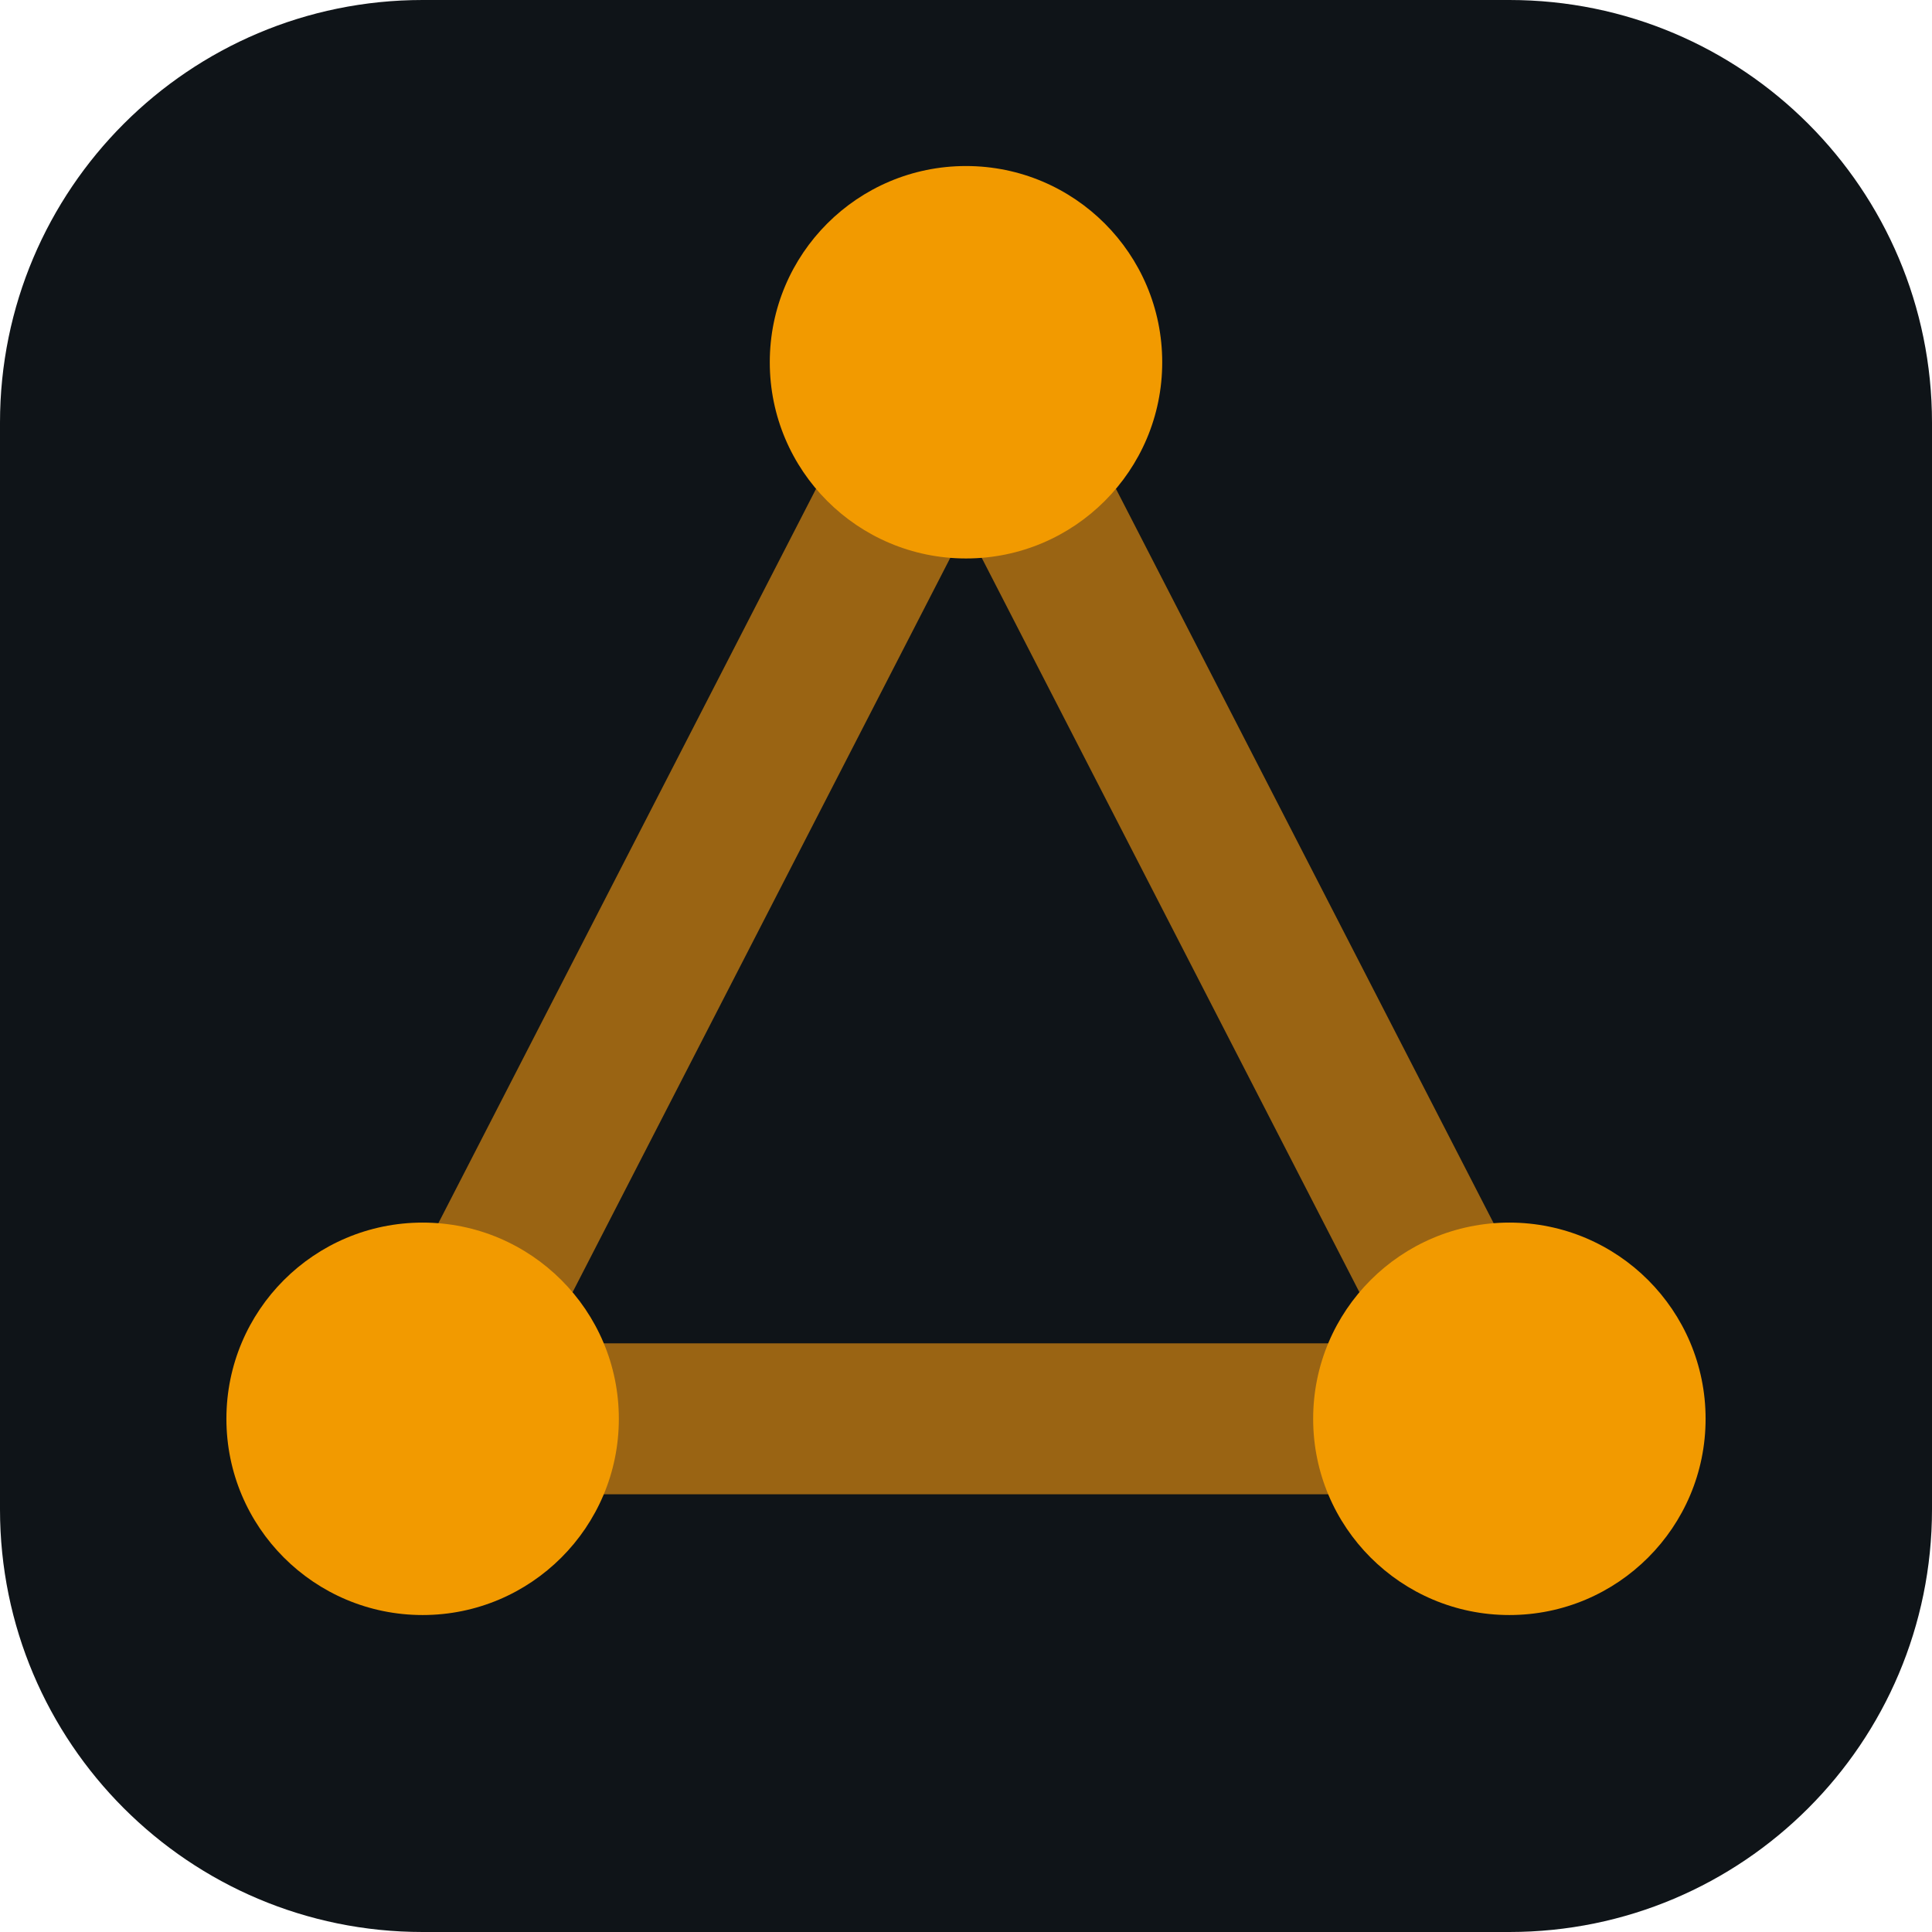
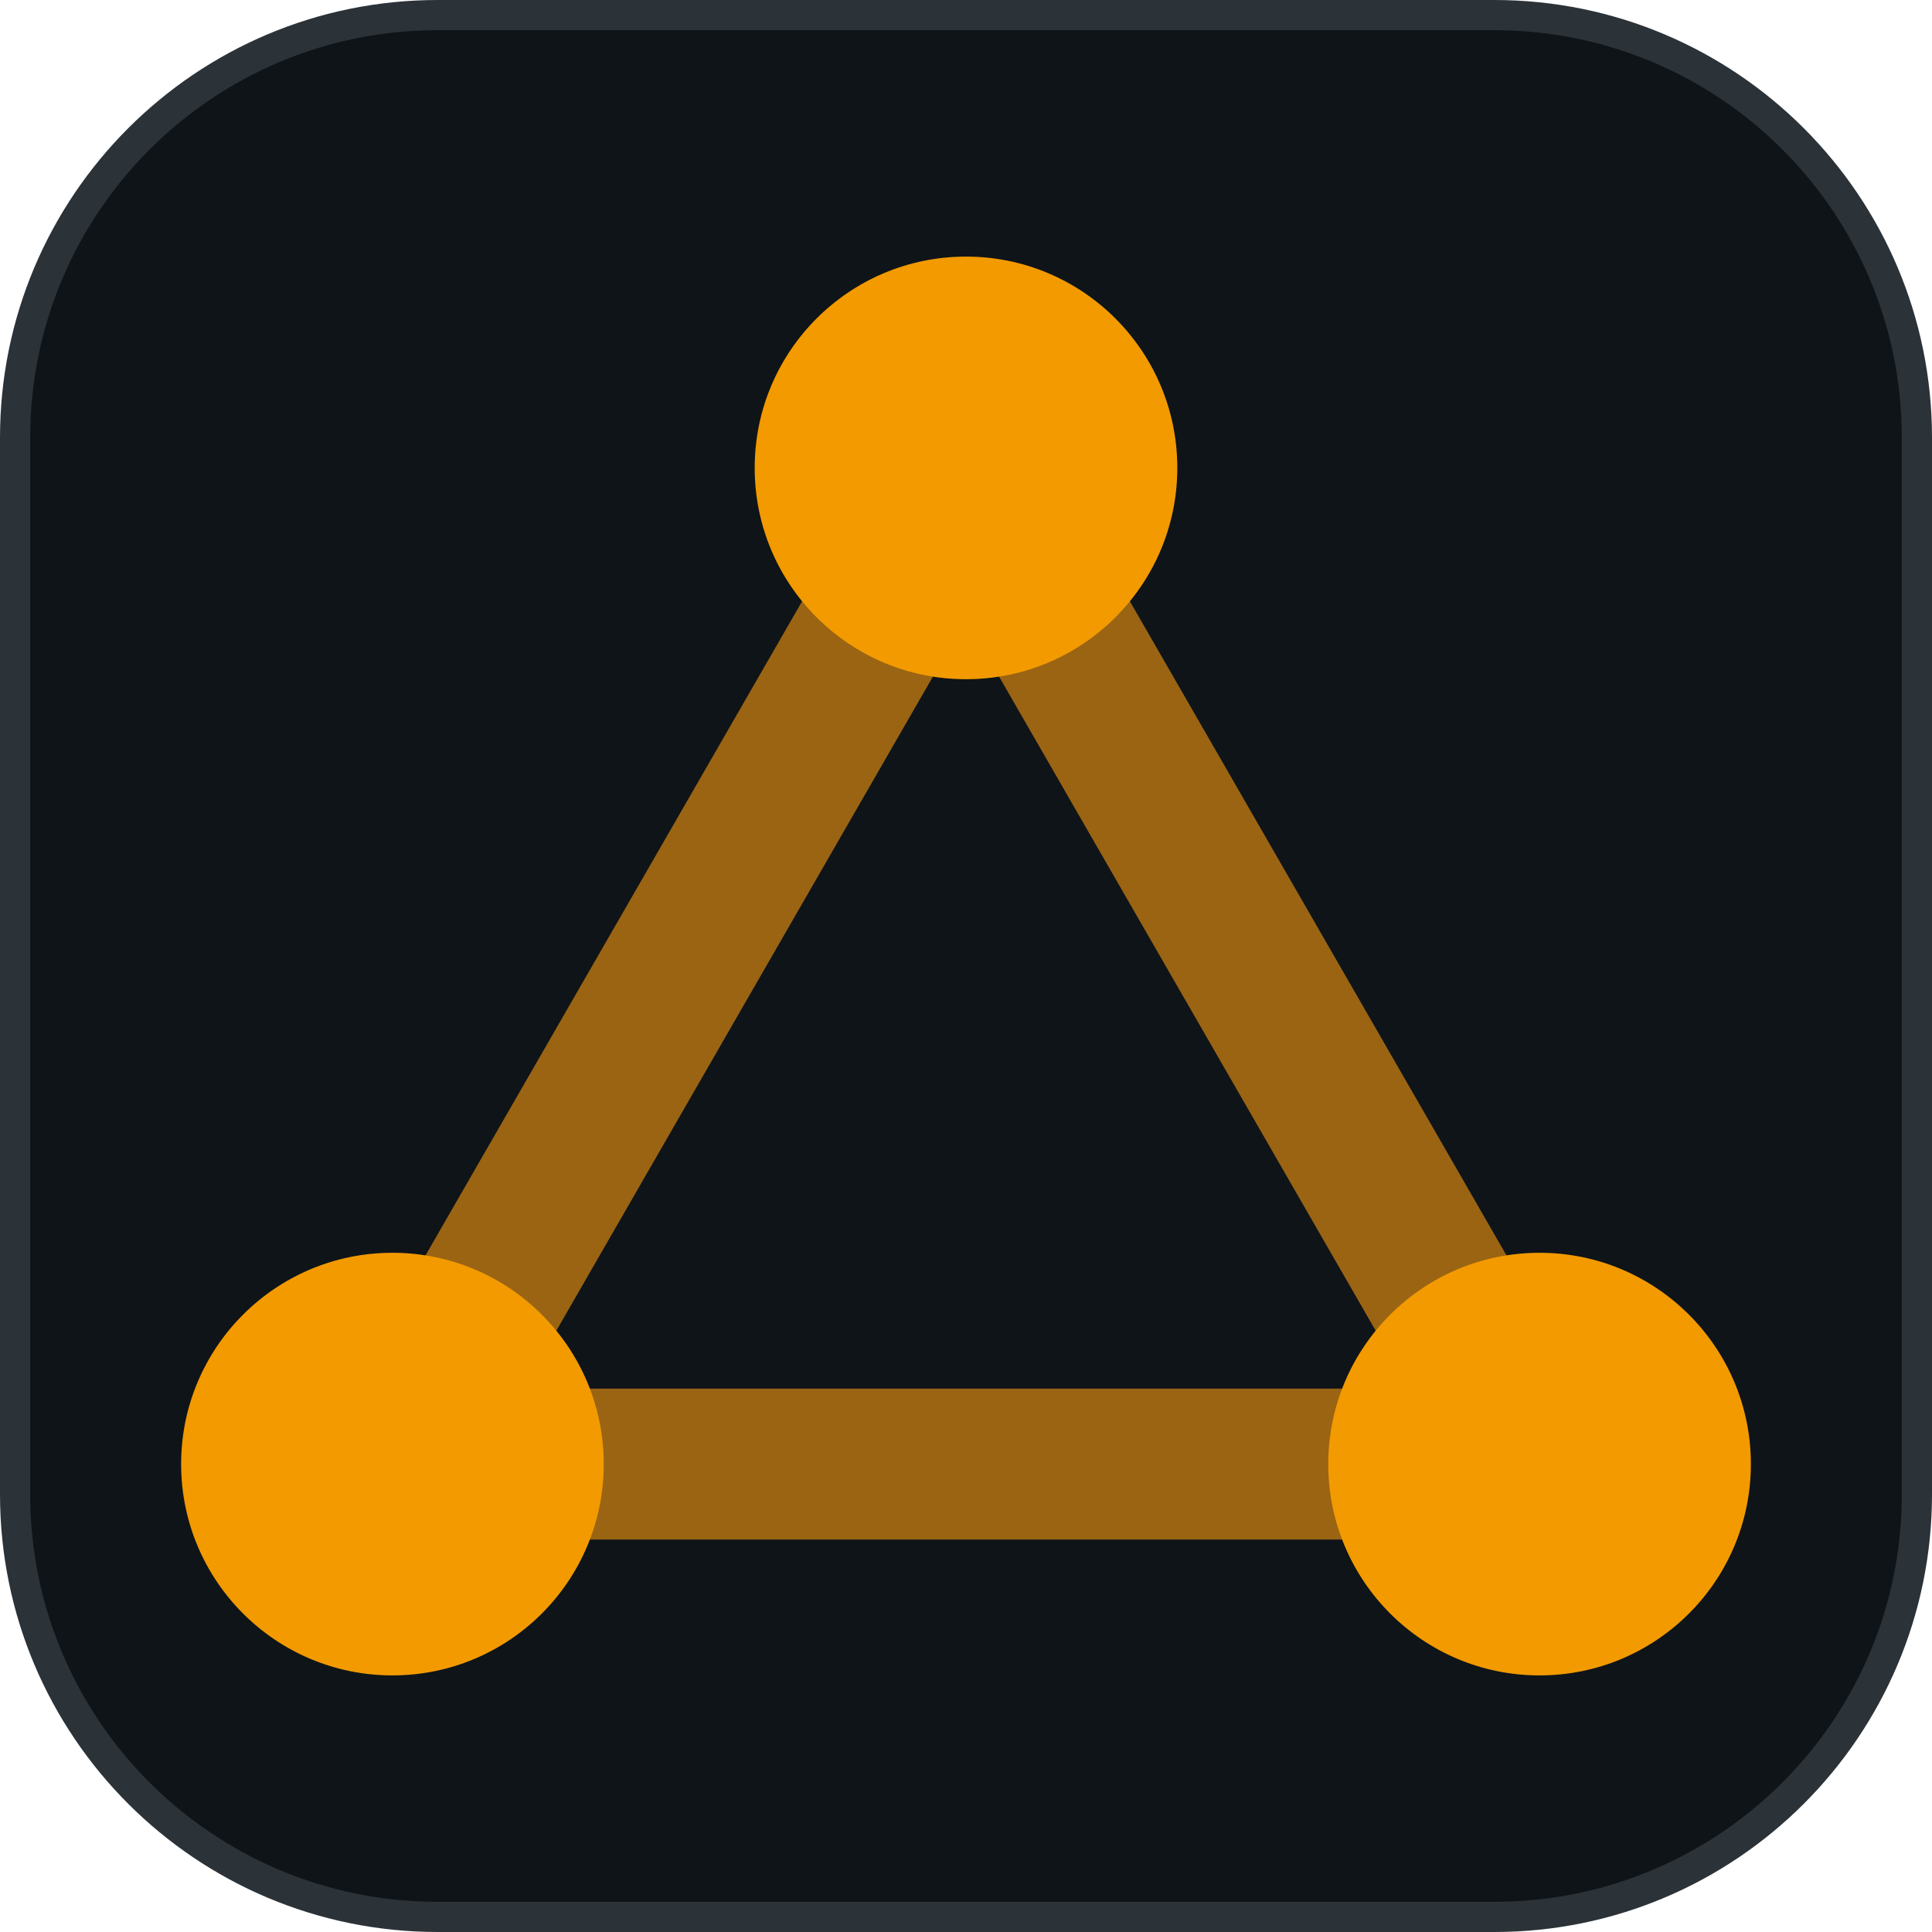
- <svg xmlns="http://www.w3.org/2000/svg" viewBox="0 0 64 64" role="img" aria-labelledby="title">
-   <rect width="64" height="64" rx="14" fill="#0f1418" />
-   <path d="M32 12 L14 47 L50 47 Z" fill="none" stroke="#9a6413" stroke-width="5" stroke-linecap="round" stroke-linejoin="round" />
-   <circle cx="32" cy="12" r="6.5" fill="#f29a00" />
-   <circle cx="14" cy="47" r="6.5" fill="#f29a00" />
-   <circle cx="50" cy="47" r="6.5" fill="#f29a00" />
+ <svg xmlns="http://www.w3.org/2000/svg" viewBox="0 0 64 64" role="img" aria-label="ASDL Hub">
+   <rect x="0.5" y="0.5" width="63" height="63" rx="14" fill="#0f1418" stroke="#2b3238" />
+   <path d="M32 15.5 L13 48.5 L51 48.5 Z" fill="none" stroke="#9a6413" stroke-width="5" stroke-linejoin="round" />
+   <circle cx="32" cy="15.5" r="7" fill="#f29a00" />
+   <circle cx="13" cy="48.5" r="7" fill="#f29a00" />
+   <circle cx="51" cy="48.5" r="7" fill="#f29a00" />
</svg>
